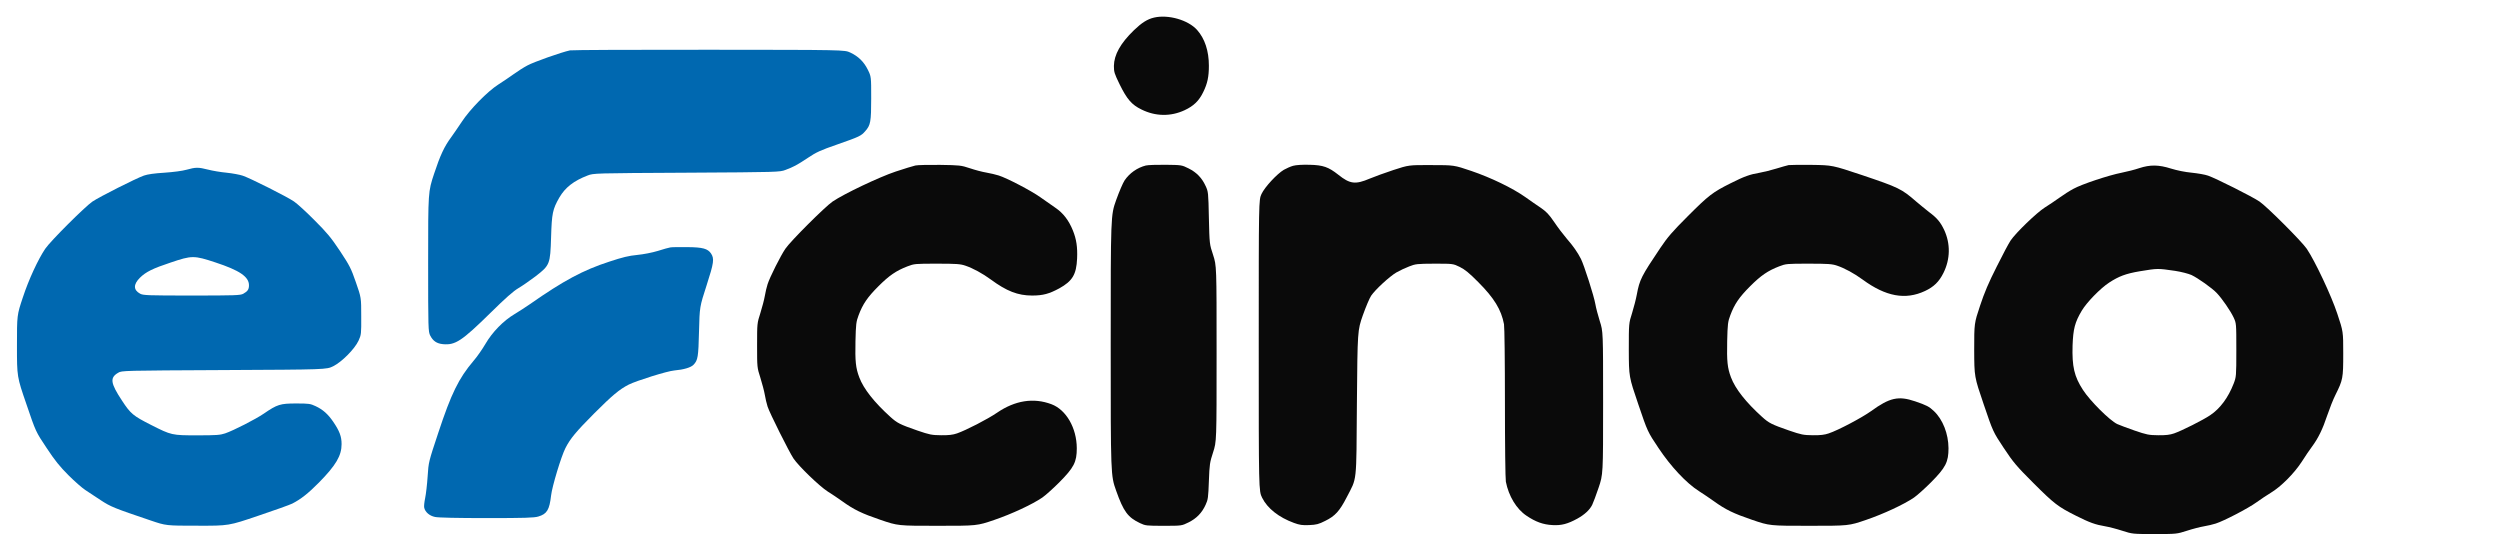
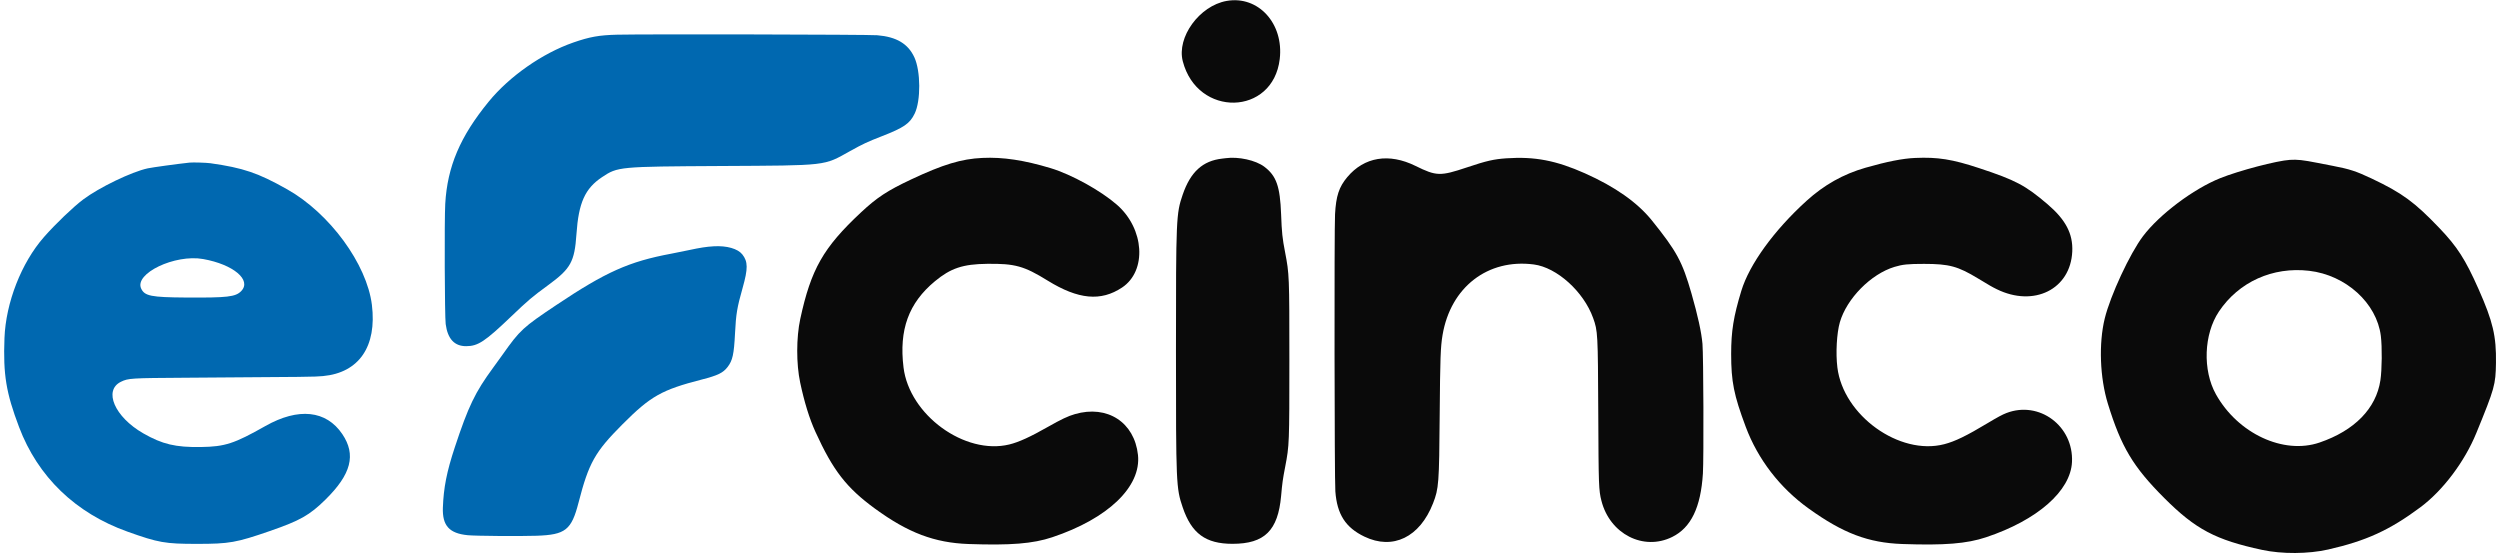
- <svg xmlns="http://www.w3.org/2000/svg" viewBox="0 0 2432 544" fill="none" role="img" aria-label="eFcinco">
-   <g transform="translate(0,544) scale(0.1,-0.1)" fill="#0068b0" stroke="none">
-     <path fill="#0068b0" d="M5545 4950 c-84 -18 -353 -113 -415 -147 -36 -19 -97 -58 -137 -87 -39 -28 -104 -72 -145 -98 -105 -67 -276 -241 -356 -363 -36 -55 -83 -122 -103 -150 -66 -89 -107 -176 -166 -355 -58 -175 -58 -175 -58 -855 0 -660 1 -681 20 -719 27 -53 63 -78 124 -84 120 -11 182 29 465 307 142 140 221 210 271 239 39 23 113 75 165 114 139 108 143 116 151 382 7 231 15 270 80 384 57 98 140 163 276 215 58 22 60 22 963 27 891 5 906 6 961 27 80 30 112 47 219 118 80 54 124 74 283 129 220 77 234 84 274 130 52 59 58 90 58 321 0 210 0 210 -33 277 -38 77 -92 130 -171 167 -56 26 -56 26 -1371 27 -723 1 -1333 -2 -1355 -6z" />
-     <path fill="#0068b0" d="M1815 3789 c-42 -12 -129 -23 -215 -29 -97 -6 -163 -15 -200 -28 -77 -27 -433 -207 -501 -253 -72 -49 -410 -386 -459 -459 -69 -102 -161 -300 -218 -474 -57 -171 -57 -171 -57 -471 0 -300 0 -300 92 -567 91 -268 91 -268 196 -425 81 -123 129 -182 213 -266 59 -59 133 -124 164 -144 30 -20 98 -64 150 -99 98 -64 127 -76 485 -197 150 -51 150 -51 455 -51 305 -1 305 -1 593 97 158 53 306 106 330 118 84 43 154 98 260 205 165 168 220 261 220 374 0 74 -20 127 -82 218 -50 73 -100 118 -171 151 -51 24 -65 26 -190 26 -154 0 -183 -9 -314 -99 -79 -54 -294 -164 -376 -192 -47 -16 -85 -19 -270 -19 -249 0 -252 1 -450 101 -175 89 -199 108 -284 238 -112 170 -119 222 -36 270 34 21 49 21 1030 26 995 5 995 5 1061 37 84 42 208 166 247 249 26 58 27 63 26 239 0 180 0 180 -52 329 -47 136 -60 161 -155 305 -88 132 -127 178 -248 299 -78 79 -168 161 -199 182 -67 46 -424 226 -499 251 -29 10 -100 23 -157 29 -56 5 -138 19 -180 30 -95 24 -119 24 -209 -1z m281 -902 c234 -77 326 -139 326 -222 0 -41 -13 -59 -56 -83 -28 -15 -79 -17 -501 -17 -430 0 -473 2 -502 18 -66 36 -67 90 -2 155 58 57 124 90 299 148 207 70 227 70 436 1z" />
-     <path fill="#0068b0" d="M6520 3033 c-14 -2 -68 -17 -121 -34 -56 -17 -139 -33 -200 -39 -83 -8 -141 -22 -271 -65 -256 -83 -447 -186 -773 -414 -38 -27 -106 -70 -150 -97 -108 -64 -216 -175 -283 -290 -29 -50 -81 -125 -116 -165 -144 -170 -216 -317 -342 -698 -95 -286 -95 -286 -104 -426 -5 -77 -16 -171 -24 -210 -8 -38 -13 -81 -9 -95 10 -42 51 -78 105 -89 30 -7 222 -11 502 -11 371 0 461 3 502 15 85 25 109 65 125 205 10 88 98 380 140 462 47 92 103 159 279 336 175 175 245 234 337 281 77 38 373 131 442 137 92 8 163 29 188 56 42 44 47 75 53 323 6 240 6 240 74 450 71 220 76 258 43 309 -32 47 -80 61 -232 62 -77 1 -151 0 -165 -3z" />
+ <svg xmlns="http://www.w3.org/2000/svg" width="226" height="50" viewBox="65 69 9052 2009" role="img" aria-label="eFcinco">
+   <g transform="translate(0,2176) scale(0.1,-0.1)" stroke="none" fill="#0068b0">
+     <path d="M22925 19810 c-657 -16 -998 -77 -1596 -285 -1127 -393 -2314 -1223 -3070 -2145 -1039 -1268 -1503 -2359 -1580 -3715 -33 -584 -20 -4087 16 -4365 71 -539 318 -806 745 -804 430 1 680 166 1645 1089 609 582 752 703 1330 1126 824 602 961 849 1030 1854 78 1142 310 1658 930 2071 572 380 605 383 4305 404 3927 22 3731 -1 4707 544 457 254 629 335 1136 532 815 316 1031 464 1207 828 226 465 220 1544 -11 2043 -228 494 -648 745 -1349 803 -323 27 -8412 44 -9445 20z" />
+     <path d="M7395 15164 c-448 -48 -1343 -171 -1523 -209 -588 -127 -1763 -694 -2346 -1132 -363 -273 -1000 -883 -1422 -1363 -820 -933 -1387 -2383 -1435 -3672 -50 -1326 58 -1984 530 -3230 683 -1807 2050 -3125 3939 -3799 1125 -402 1364 -444 2522 -444 1177 0 1426 44 2644 465 1105 382 1446 575 2025 1144 936 922 1118 1626 612 2377 -584 867 -1595 973 -2796 294 -1133 -641 -1464 -749 -2341 -762 -921 -14 -1401 100 -2094 497 -1040 597 -1456 1561 -808 1874 265 128 344 133 2368 146 4496 29 4659 31 4970 60 1307 122 1961 1075 1775 2586 -183 1482 -1533 3326 -3073 4195 -1058 598 -1602 782 -2792 950 -149 21 -633 35 -755 23z m490 -3503 c1100 -196 1774 -765 1381 -1166 -206 -209 -491 -242 -2016 -232 -1255 9 -1488 55 -1615 323 -260 549 1225 1258 2250 1075z" />
+     <path d="M26435 12124 c-274 -16 -482 -48 -927 -143 -178 -38 -458 -95 -623 -126 -1532 -286 -2374 -663 -4170 -1864 -1215 -812 -1323 -911 -1945 -1791 -96 -135 -255 -355 -354 -490 -653 -890 -895 -1392 -1389 -2885 -293 -885 -409 -1474 -434 -2196 -22 -651 230 -932 900 -999 279 -28 1873 -41 2502 -20 1050 35 1269 207 1526 1205 372 1442 594 1839 1594 2841 1025 1028 1424 1253 2885 1629 585 150 770 241 936 456 181 236 230 458 269 1224 36 709 74 933 275 1645 199 705 197 957 -10 1219 -165 208 -562 322 -1035 295z" />
  </g>
-   <g transform="translate(0,544) scale(0.1,-0.1)" fill="#0a0a0a" stroke="none">
-     <path fill="#0a0a0a" d="M11227 5269 c-65 -15 -120 -50 -196 -123 -131 -127 -193 -238 -195 -347 0 -60 5 -75 56 -180 71 -144 117 -198 212 -244 136 -68 285 -70 420 -7 88 41 140 91 181 176 41 83 55 149 55 256 0 145 -40 265 -115 349 -87 97 -281 152 -418 120z" />
-     <path fill="#0a0a0a" d="M8905 3830 c-22 -5 -108 -31 -192 -59 -159 -53 -502 -216 -614 -292 -72 -49 -410 -386 -459 -459 -47 -69 -152 -278 -173 -345 -9 -27 -21 -79 -27 -115 -6 -36 -26 -110 -43 -165 -32 -100 -32 -101 -32 -315 0 -214 0 -215 32 -315 17 -55 37 -129 43 -165 6 -36 18 -87 27 -115 19 -61 210 -442 252 -505 51 -76 254 -271 331 -320 40 -25 104 -68 143 -96 114 -82 190 -119 372 -181 170 -58 170 -58 555 -58 385 0 385 0 552 57 170 58 370 151 468 218 30 21 104 87 163 146 145 146 172 199 172 334 -1 197 -103 374 -247 428 -174 65 -353 37 -529 -83 -90 -62 -302 -171 -389 -201 -40 -14 -82 -19 -155 -18 -92 1 -111 5 -231 46 -172 60 -195 72 -262 132 -157 142 -261 273 -303 385 -35 93 -41 157 -37 351 4 168 7 191 30 252 41 110 87 177 193 283 105 105 172 151 283 194 65 25 74 26 287 26 188 0 228 -3 275 -19 73 -24 170 -77 250 -136 152 -112 262 -155 400 -155 107 0 167 17 265 70 128 71 166 135 173 290 5 112 -7 189 -41 273 -40 99 -94 169 -169 220 -37 26 -105 73 -150 105 -89 63 -323 185 -403 210 -27 9 -81 21 -119 28 -38 6 -110 25 -160 42 -87 29 -100 30 -291 33 -110 1 -218 -1 -240 -6z" />
-     <path fill="#0a0a0a" d="M11147 3830 c-83 -21 -158 -73 -207 -145 -16 -24 -53 -110 -82 -191 -53 -149 -53 -149 -53 -1414 0 -1265 0 -1265 53 -1414 72 -203 114 -259 232 -315 53 -25 63 -26 230 -26 175 0 175 0 242 33 77 38 130 92 166 171 24 51 26 72 32 231 6 163 9 182 41 280 34 105 34 105 34 960 0 855 0 855 -34 960 -35 105 -35 105 -41 360 -5 248 -6 256 -32 311 -36 79 -89 133 -166 171 -66 33 -69 33 -222 35 -85 1 -172 -2 -193 -7z" />
-     <path fill="#0a0a0a" d="M12579 3827 c-25 -7 -65 -25 -90 -39 -67 -40 -185 -167 -217 -235 -27 -58 -27 -58 -27 -1473 0 -1415 0 -1415 33 -1482 51 -103 162 -191 310 -245 55 -20 81 -24 148 -21 69 3 91 8 156 41 96 47 140 96 208 228 103 200 94 117 100 919 6 705 6 705 58 854 29 81 65 167 81 190 41 60 178 186 244 225 31 18 88 45 125 59 63 25 78 26 247 27 180 0 180 0 246 -32 50 -25 92 -59 178 -146 156 -156 225 -269 252 -411 5 -27 9 -364 9 -766 0 -402 4 -739 9 -766 27 -139 103 -266 201 -331 89 -60 161 -86 252 -91 88 -5 148 11 243 63 70 39 120 85 144 134 10 20 38 95 62 166 44 130 44 130 44 825 0 695 0 695 -32 795 -17 55 -37 129 -43 165 -13 78 -110 381 -141 442 -32 63 -75 125 -139 198 -31 36 -85 107 -120 159 -51 75 -77 102 -132 140 -38 25 -105 72 -150 104 -125 88 -334 189 -525 254 -168 57 -168 57 -388 57 -220 1 -220 1 -370 -48 -82 -27 -186 -65 -229 -83 -141 -60 -193 -54 -308 38 -94 74 -146 93 -278 96 -73 2 -132 -2 -161 -10z" />
-     <path fill="#0a0a0a" d="M17400 3834 c-14 -3 -68 -18 -120 -34 -52 -16 -124 -34 -160 -40 -96 -16 -152 -36 -285 -103 -174 -87 -213 -117 -415 -319 -152 -152 -198 -205 -269 -311 -184 -274 -201 -307 -228 -452 -8 -44 -29 -125 -46 -180 -32 -100 -32 -100 -32 -360 1 -260 1 -260 92 -527 91 -268 91 -268 196 -425 121 -182 272 -343 395 -421 41 -26 106 -70 145 -98 114 -82 190 -119 372 -181 170 -58 170 -58 555 -58 385 0 385 0 552 57 170 58 370 151 468 218 30 21 104 87 163 146 145 146 172 199 172 334 -1 140 -55 279 -142 361 -46 44 -72 57 -183 95 -163 55 -247 36 -429 -96 -90 -64 -318 -185 -411 -216 -40 -14 -82 -19 -155 -18 -92 1 -111 5 -231 46 -172 60 -195 72 -262 132 -157 142 -261 273 -303 385 -35 93 -41 157 -37 351 4 168 7 191 30 252 41 110 87 177 193 283 105 105 172 151 283 194 65 25 74 26 287 26 188 0 228 -3 275 -19 73 -24 170 -77 250 -136 225 -165 416 -200 606 -111 86 40 138 91 180 176 67 135 69 284 7 418 -37 77 -68 115 -147 174 -33 26 -90 72 -126 103 -141 123 -171 137 -527 257 -288 96 -288 96 -488 99 -110 1 -211 0 -225 -2z" />
-     <path fill="#0a0a0a" d="M20810 3804 c-41 -14 -118 -34 -170 -44 -127 -25 -389 -112 -470 -157 -36 -19 -97 -58 -137 -87 -39 -28 -103 -71 -143 -96 -77 -49 -280 -244 -331 -320 -17 -25 -78 -139 -135 -254 -79 -156 -120 -253 -162 -380 -57 -171 -57 -171 -57 -431 1 -260 1 -260 92 -527 91 -268 91 -268 195 -425 94 -142 124 -177 288 -341 202 -202 241 -232 415 -319 133 -67 189 -87 285 -103 36 -6 110 -25 165 -43 100 -32 101 -32 315 -32 214 0 215 0 315 32 55 18 129 37 165 43 36 6 88 18 115 27 79 25 316 148 397 207 40 29 102 70 138 92 99 59 229 190 302 303 34 53 78 119 99 146 61 82 105 173 148 303 23 67 58 157 80 200 73 147 76 162 76 402 0 215 0 215 -57 386 -58 177 -218 516 -298 634 -49 72 -387 410 -459 459 -68 47 -425 226 -500 252 -30 11 -102 23 -160 29 -65 6 -143 22 -201 40 -120 38 -203 39 -310 4z m350 -999 c59 -9 128 -27 158 -40 62 -29 204 -129 248 -177 52 -55 132 -172 162 -235 27 -58 27 -58 27 -318 0 -256 -1 -261 -26 -327 -53 -136 -131 -242 -228 -307 -69 -47 -276 -151 -351 -177 -40 -14 -82 -19 -155 -18 -92 1 -111 5 -231 46 -72 25 -148 54 -168 63 -73 35 -264 225 -333 332 -85 131 -107 227 -101 433 6 160 22 224 89 337 48 81 181 218 267 274 95 62 162 87 297 110 179 29 171 29 345 4z" />
+   <g transform="translate(0,2176) scale(0.1,-0.1)" stroke="none" fill="#0a0a0a">
+     <path d="M45060 21036 c-986 -175 -1817 -1318 -1592 -2189 530 -2051 3278 -1990 3522 78 153 1293 -782 2315 -1930 2111z" />
+     <path d="M36190 15334 c-763 -35 -1427 -236 -2590 -783 -864 -407 -1241 -655 -1820 -1196 -1370 -1281 -1814 -2060 -2206 -3872 -145 -674 -147 -1627 -3 -2308 151 -713 337 -1315 555 -1792 639 -1403 1128 -2033 2164 -2789 1203 -878 2163 -1240 3395 -1284 1526 -54 2343 12 3040 245 2029 677 3239 1838 3116 2990 -128 1187 -1112 1825 -2291 1483 -251 -72 -491 -186 -980 -463 -641 -365 -1060 -556 -1402 -639 -1618 -394 -3632 1072 -3843 2798 -168 1370 185 2338 1140 3130 572 474 1015 623 1893 633 1015 13 1342 -77 2202 -609 1115 -688 1932 -764 2703 -252 909 605 814 2135 -188 3008 -591 515 -1647 1098 -2402 1327 -967 292 -1736 408 -2483 373z" />
+     <path d="M45025 15324 c-16 -2 -73 -9 -125 -15 -709 -80 -1150 -482 -1434 -1307 -238 -695 -245 -858 -245 -5682 0 -4821 6 -4979 244 -5678 322 -951 834 -1325 1810 -1325 1163 0 1652 482 1765 1738 43 483 59 597 150 1070 147 763 150 839 150 3875 0 3056 -3 3114 -155 3905 -100 517 -120 711 -145 1380 -38 1018 -172 1398 -610 1729 -313 236 -937 374 -1405 310z" />
+     <path d="M55225 15320 c-459 -31 -725 -92 -1435 -330 -972 -325 -1108 -321 -1867 53 -966 476 -1865 328 -2481 -408 -300 -358 -407 -683 -443 -1345 -31 -559 -21 -9628 11 -10065 61 -836 369 -1316 1055 -1646 1035 -498 2013 -23 2494 1211 208 534 222 715 241 3200 17 2086 31 2477 105 2916 294 1735 1643 2776 3315 2558 837 -109 1808 -985 2153 -1944 170 -471 174 -557 187 -3445 12 -2656 17 -2810 115 -3195 306 -1206 1526 -1830 2570 -1314 685 338 1039 1073 1116 2309 33 539 20 4288 -16 4705 -38 428 -168 1021 -401 1835 -332 1155 -533 1526 -1438 2650 -528 654 -1338 1224 -2433 1711 -1047 465 -1820 613 -2848 544z" />
+     <path d="M70070 15333 c-452 -19 -1023 -132 -1805 -356 -806 -232 -1500 -622 -2140 -1202 -1182 -1073 -2076 -2307 -2369 -3270 -284 -935 -369 -1466 -369 -2290 0 -1008 98 -1495 528 -2645 442 -1183 1241 -2220 2287 -2971 1251 -899 2165 -1245 3403 -1289 1526 -54 2343 12 3040 245 1865 622 3072 1680 3122 2735 61 1306 -1190 2238 -2385 1776 -147 -57 -313 -146 -672 -361 -773 -465 -1190 -668 -1585 -770 -1625 -421 -3667 1046 -3880 2789 -64 517 -23 1249 90 1640 250 863 1127 1752 1984 2012 294 89 492 109 1076 109 916 -1 1224 -85 1960 -530 442 -268 505 -304 680 -390 1352 -663 2680 0 2742 1370 29 643 -238 1153 -897 1716 -803 686 -1160 875 -2485 1312 -975 322 -1500 406 -2325 370z" />
+     <path d="M83680 15263 c-471 -29 -1845 -390 -2530 -665 -974 -391 -2205 -1315 -2803 -2106 -476 -628 -1188 -2159 -1391 -2992 -222 -908 -176 -2151 114 -3093 484 -1572 917 -2295 2054 -3432 1132 -1131 1858 -1515 3551 -1879 721 -155 1675 -149 2395 14 1384 314 2236 704 3355 1537 814 606 1603 1653 2028 2693 667 1628 702 1755 714 2547 15 975 -111 1507 -633 2683 -477 1076 -773 1538 -1421 2215 -904 946 -1355 1276 -2459 1799 -565 267 -797 343 -1409 461 -132 25 -386 75 -565 110 -530 104 -723 125 -1000 108z m700 -4029 c1336 -155 2457 -1173 2605 -2365 50 -405 42 -1231 -16 -1614 -154 -1022 -939 -1825 -2209 -2259 -1307 -448 -2968 325 -3765 1752 -488 875 -441 2183 108 3005 721 1078 1954 1635 3277 1481z" />
  </g>
</svg>
